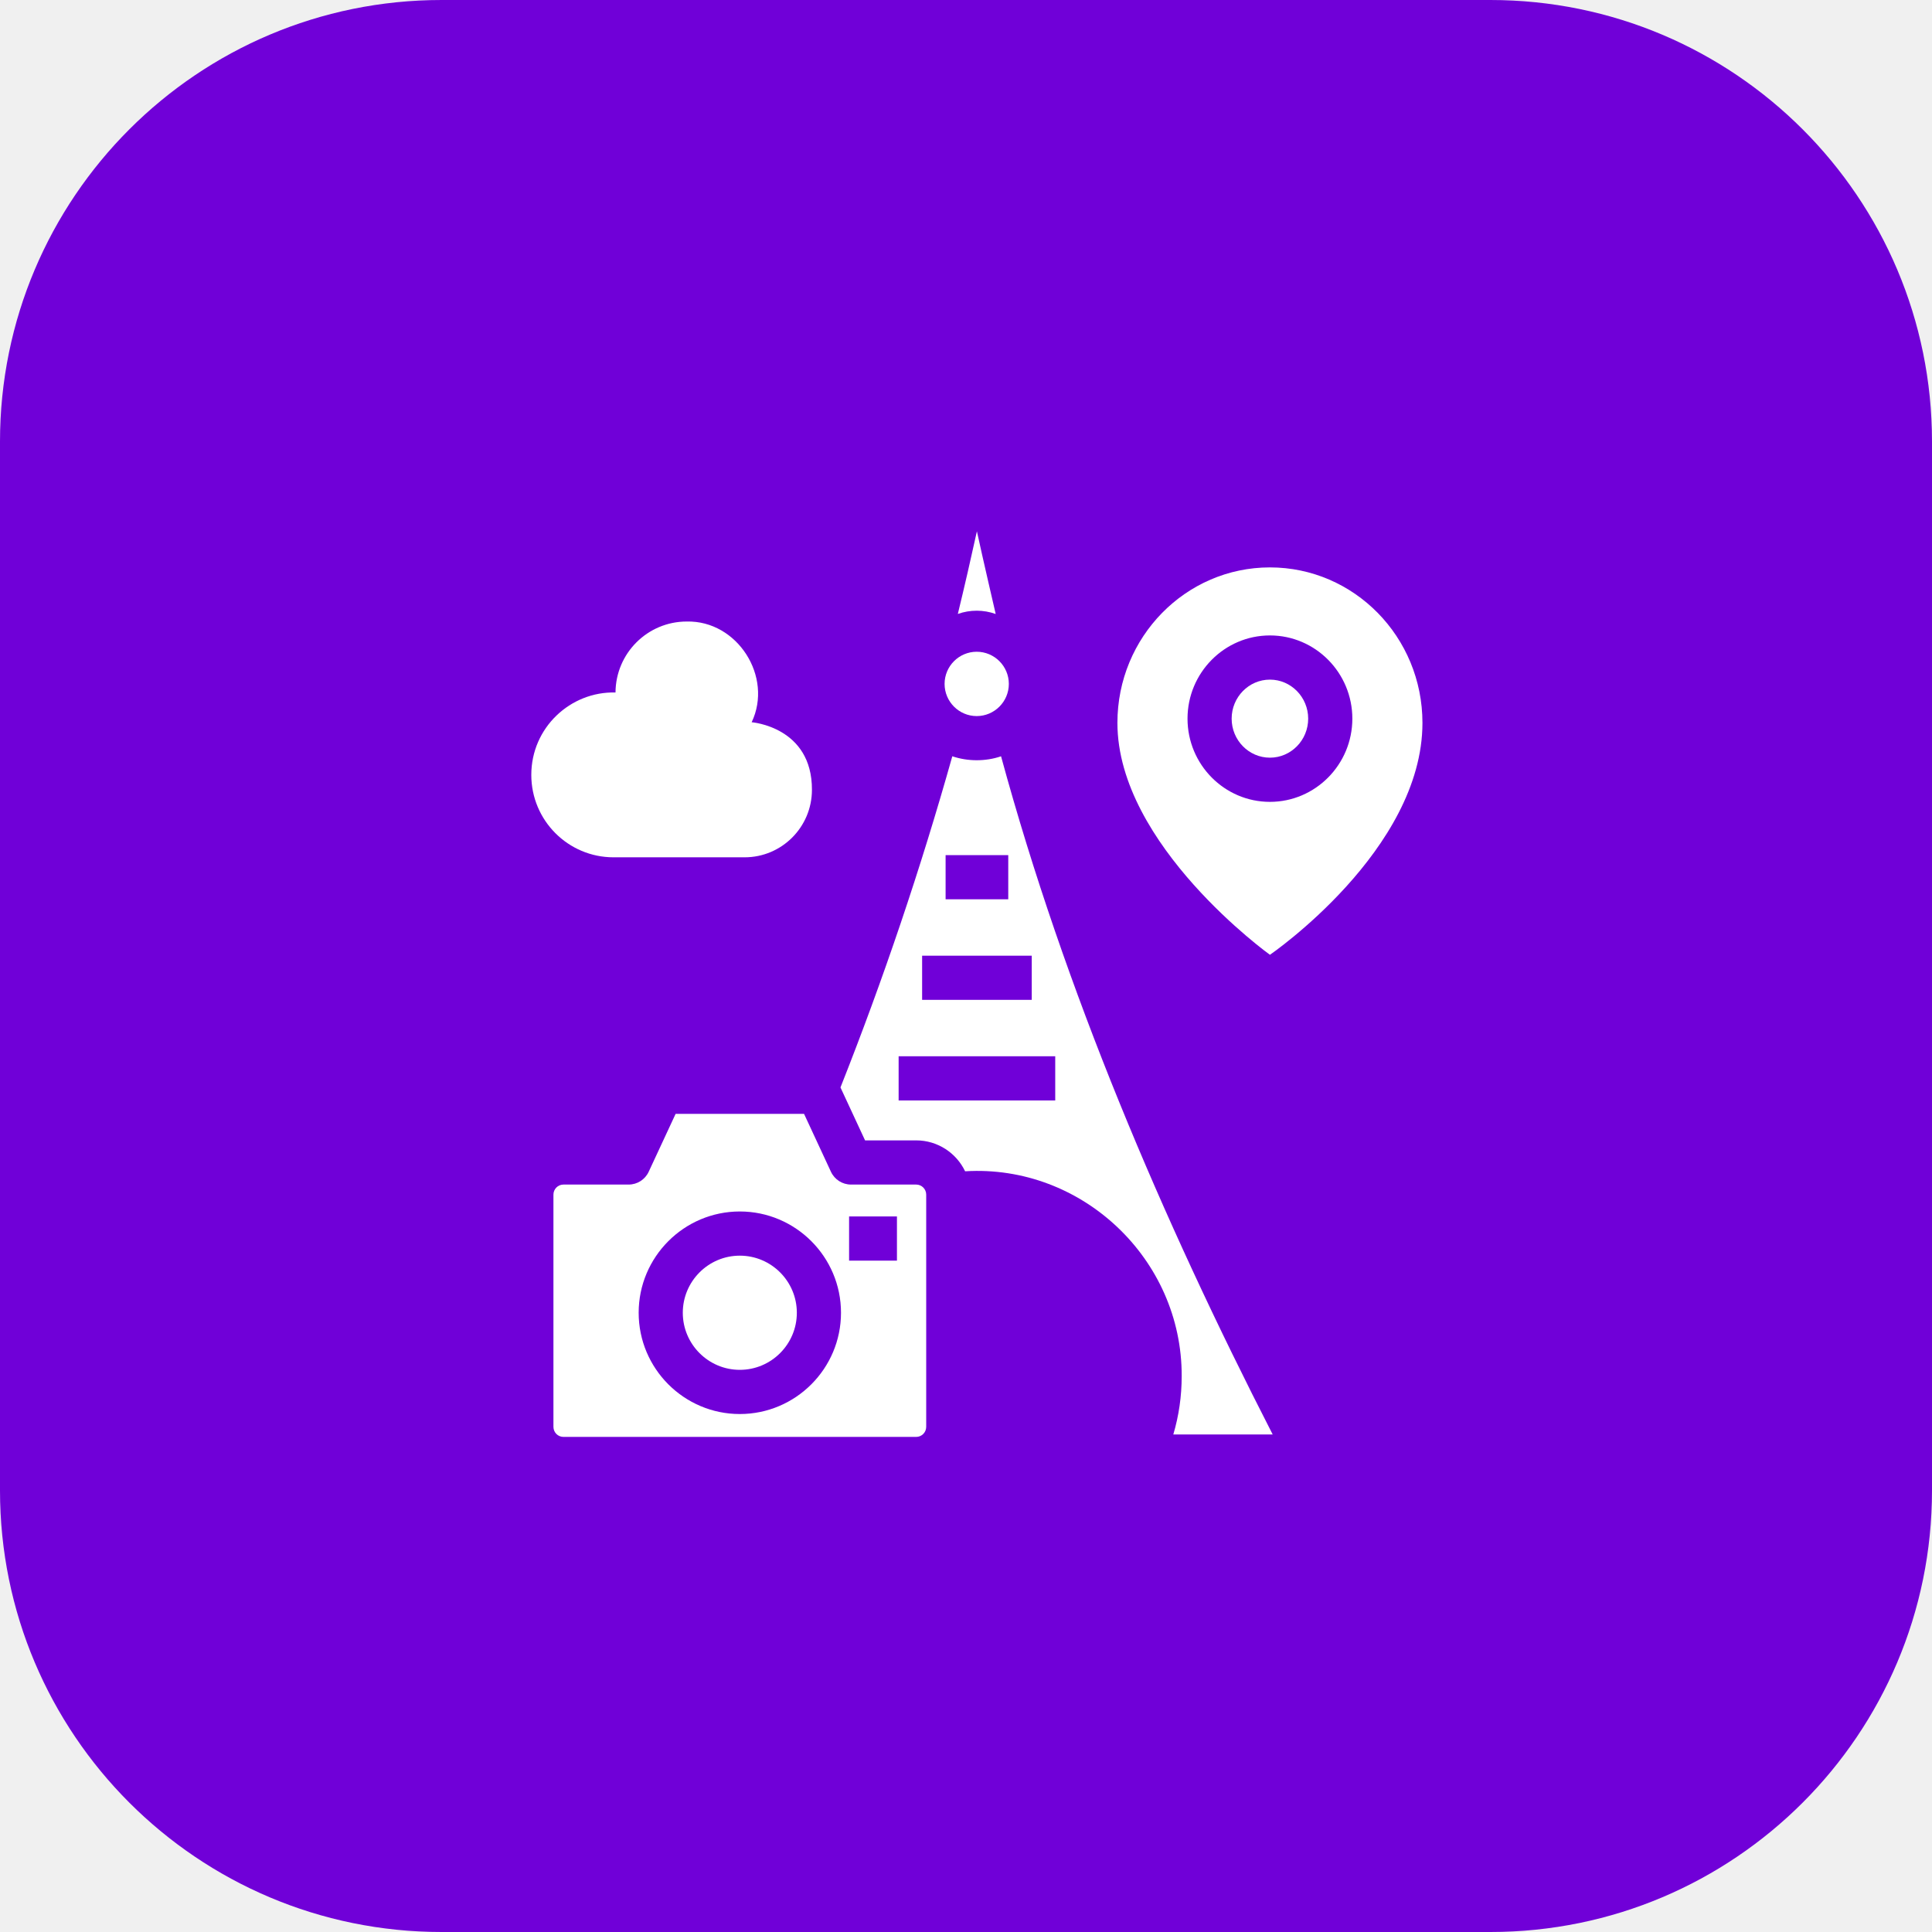
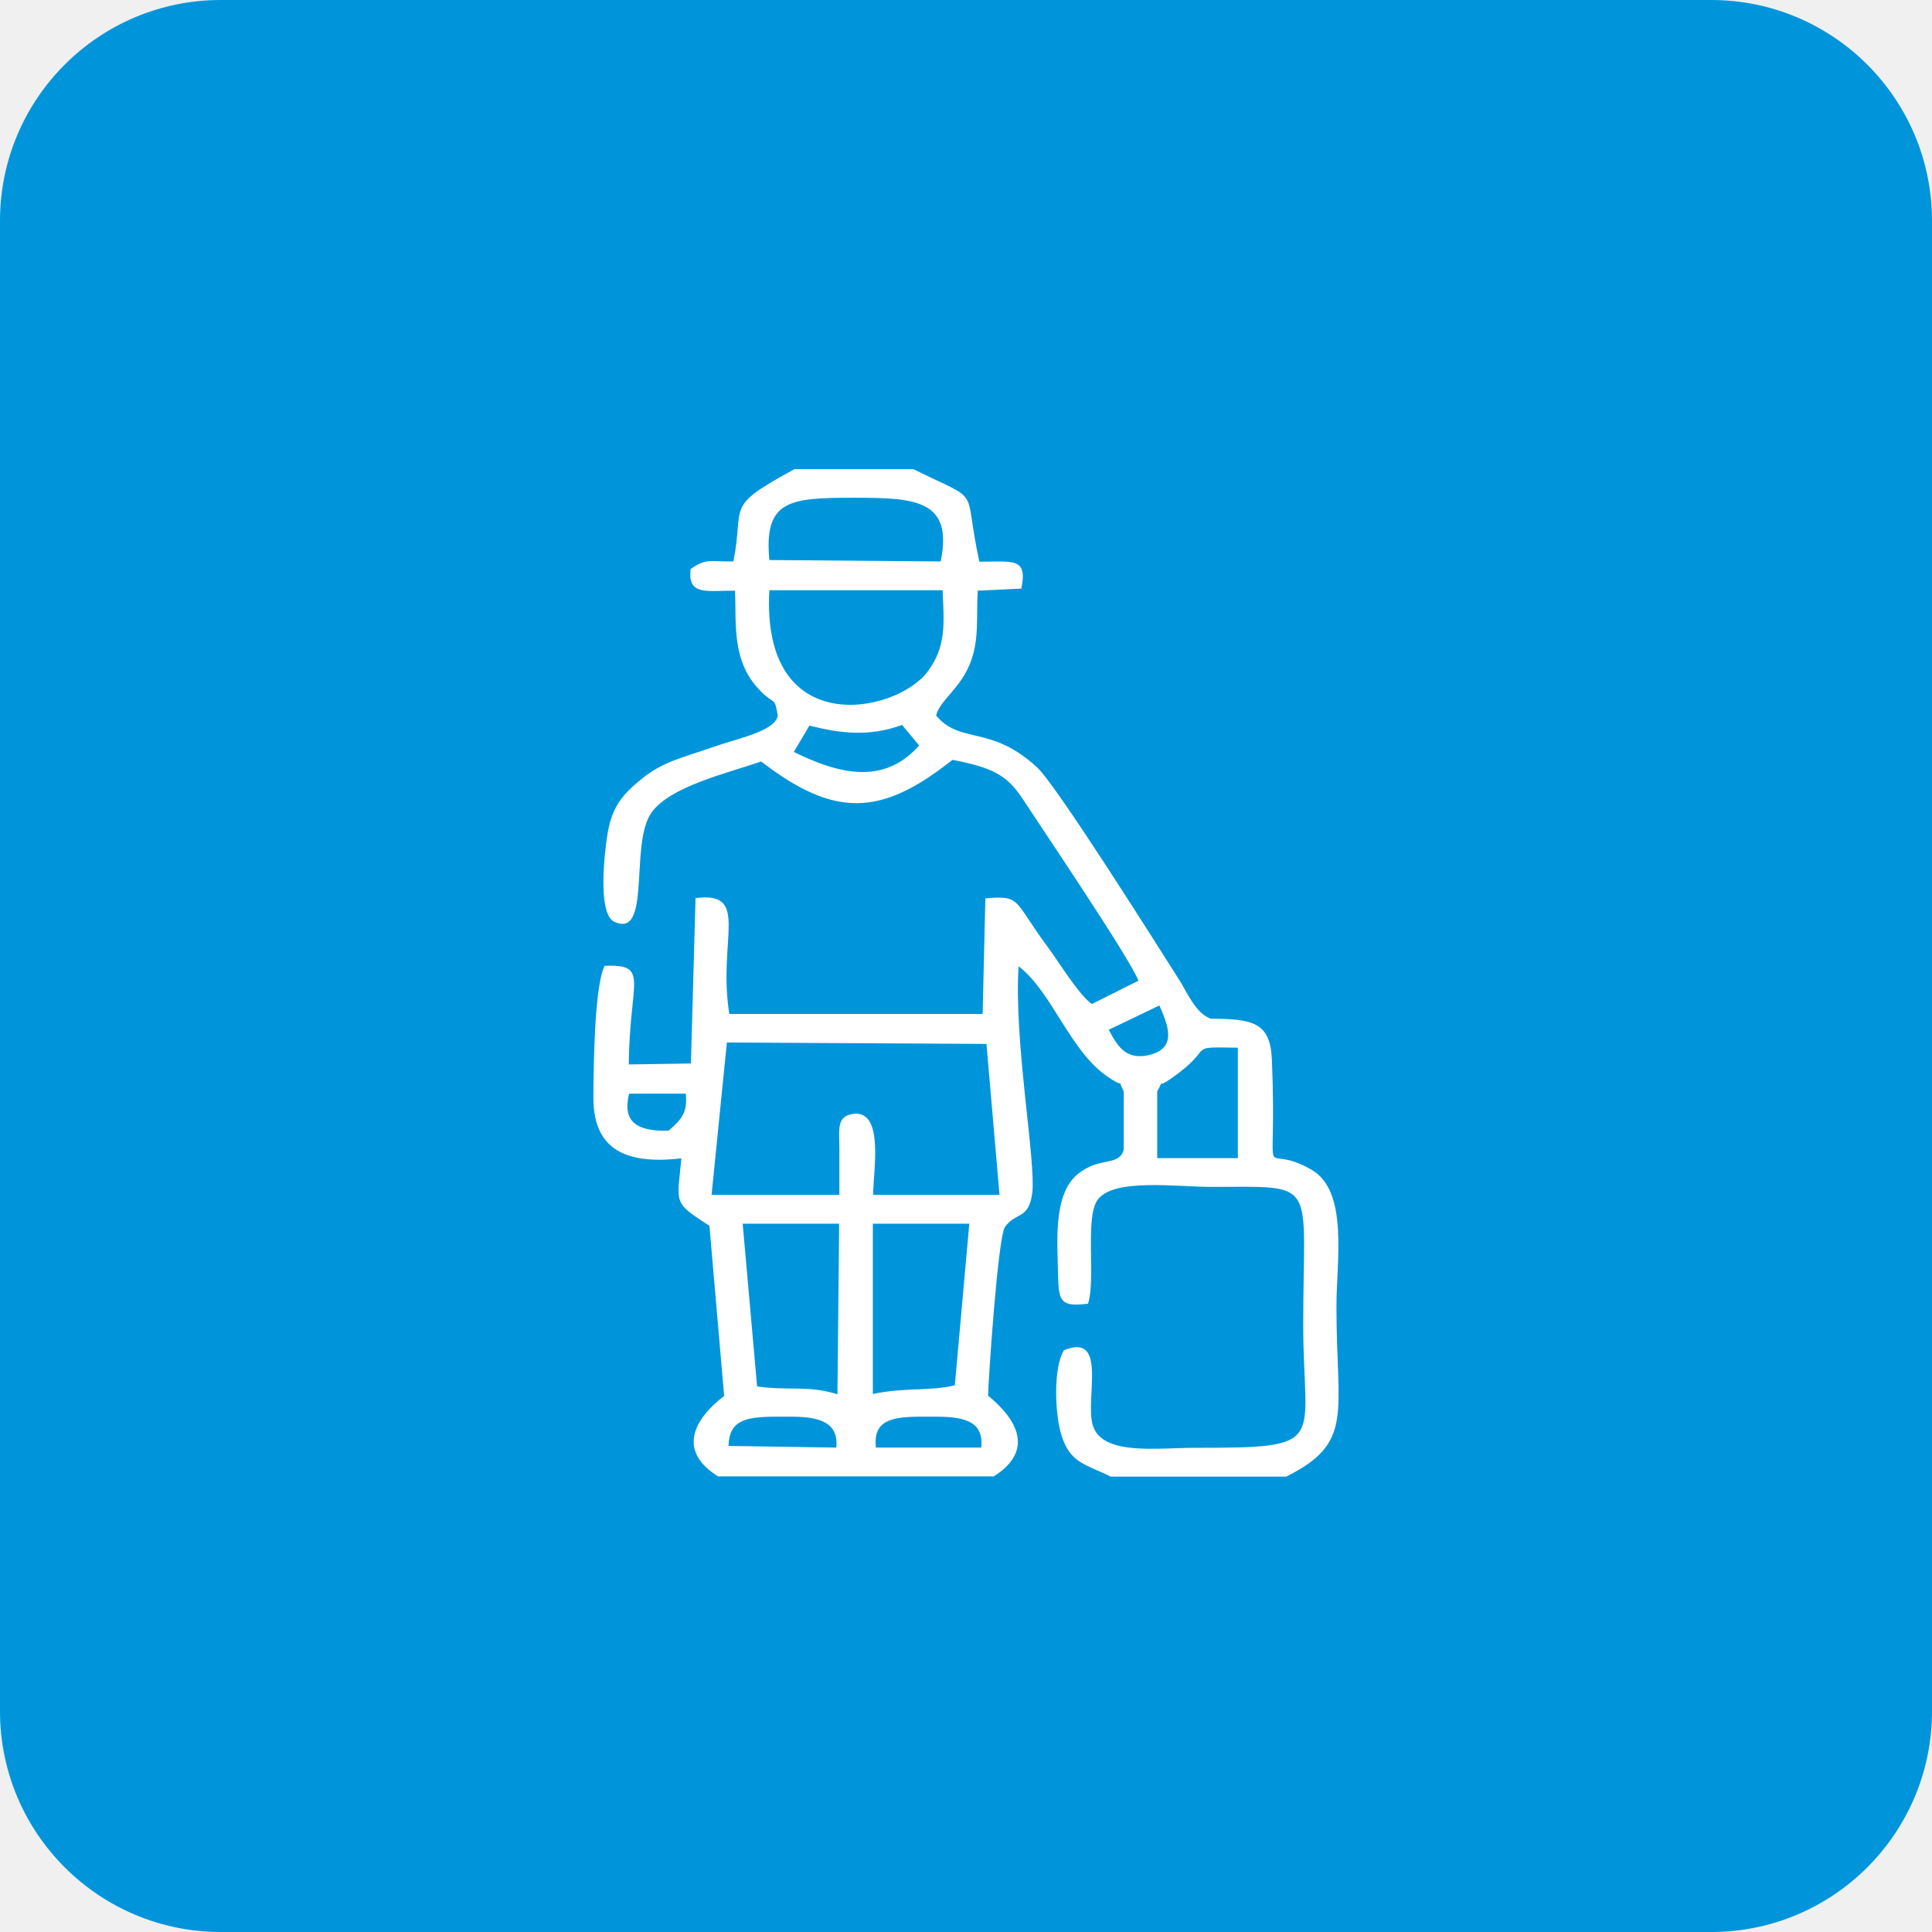
- <svg xmlns="http://www.w3.org/2000/svg" width="70" height="70" viewBox="0 0 70 70" fill="none">
-   <rect width="70" height="70" rx="16" fill="#7000D8" />
-   <path d="M35.388 23.614C34.746 23.614 34.224 24.137 34.224 24.779C34.224 25.422 34.746 25.945 35.388 25.945C36.029 25.945 36.552 25.422 36.552 24.779C36.552 24.137 36.029 23.614 35.388 23.614Z" fill="white" />
-   <path d="M35.395 19.25C35.178 20.236 34.954 21.219 34.704 22.244C35.149 22.087 35.632 22.088 36.076 22.246C36.076 22.246 35.596 20.181 35.395 19.25Z" fill="white" />
-   <path d="M46.112 51.974C42.098 44.142 38.588 35.906 36.27 27.402C35.711 27.593 35.062 27.592 34.504 27.401C33.364 31.457 32.003 35.486 30.452 39.4L31.343 41.318H33.194C33.975 41.318 34.651 41.776 34.968 42.438C39.196 42.179 42.83 45.615 42.815 49.859C42.815 50.585 42.713 51.293 42.511 51.974H46.112V51.974ZM34.261 30.982H36.531V32.583H34.261V30.982ZM33.41 34.627H37.382V36.227H33.41V34.627ZM38.233 39.872H32.559V38.271H38.233V39.872Z" fill="white" />
-   <path d="M26.805 45.495C25.666 45.495 24.739 46.423 24.739 47.564C24.739 48.704 25.666 49.632 26.805 49.632C27.944 49.632 28.871 48.704 28.871 47.564C28.871 46.423 27.944 45.495 26.805 45.495Z" fill="white" />
-   <path d="M33.194 42.919H30.833C30.521 42.919 30.239 42.738 30.107 42.456L29.132 40.357H24.479L23.503 42.456C23.372 42.738 23.089 42.919 22.777 42.919H20.416C20.215 42.919 20.052 43.082 20.052 43.283V51.698C20.052 51.899 20.215 52.062 20.416 52.062H33.194C33.395 52.062 33.558 51.899 33.558 51.698V43.283C33.558 43.082 33.395 42.919 33.194 42.919ZM26.805 51.233C24.784 51.233 23.14 49.587 23.14 47.563C23.14 45.54 24.784 43.894 26.805 43.894C28.826 43.894 30.471 45.54 30.471 47.563C30.471 49.587 28.826 51.233 26.805 51.233ZM32.498 45.675H30.764V44.074H32.498V45.675Z" fill="white" />
-   <path d="M46.012 24.624C45.247 24.624 44.625 25.259 44.625 26.038C44.625 26.818 45.247 27.452 46.012 27.452C46.776 27.452 47.398 26.818 47.398 26.038C47.398 25.259 46.776 24.624 46.012 24.624Z" fill="white" />
-   <path d="M46.012 20.558C42.96 20.558 40.486 23.08 40.486 26.191C40.486 30.623 46.012 34.594 46.012 34.594C46.012 34.594 51.538 30.808 51.538 26.191C51.538 23.08 49.064 20.558 46.012 20.558ZM46.012 29.053C44.365 29.053 43.026 27.701 43.026 26.038C43.026 24.376 44.365 23.023 46.012 23.023C47.659 23.023 48.998 24.376 48.998 26.038C48.998 27.701 47.658 29.053 46.012 29.053Z" fill="white" />
-   <path d="M27.234 26.168C28.019 24.522 26.718 22.476 24.881 22.519C23.461 22.519 22.309 23.669 22.301 25.09C20.669 25.048 19.25 26.363 19.25 28.076C19.25 29.725 20.584 31.062 22.23 31.062H26.978C28.325 31.062 29.418 29.967 29.418 28.617C29.427 26.332 27.234 26.168 27.234 26.168Z" fill="white" />
+ <svg xmlns="http://www.w3.org/2000/svg" width="140" height="140" viewBox="0 0 140 140" fill="none">
+   <rect width="140" height="140" rx="16" fill="#0095DA" />
+   <path fill-rule="evenodd" clip-rule="evenodd" d="M68.304 42.77H55.751C55.139 53.678 64.909 51.746 67.219 48.668C68.6 46.839 68.403 45.095 68.304 42.77ZM55.751 40.582L68.166 40.684C69.094 36.188 66.271 36.069 61.87 36.069C57.231 36.069 55.337 36.222 55.751 40.582ZM57.508 54.481C60.863 56.139 64.08 56.874 66.607 54.019L65.363 52.532C62.975 53.404 60.942 53.148 58.652 52.583L57.527 54.481H57.508ZM51.547 86.587H60.824C60.824 85.493 60.824 84.382 60.824 83.271C60.824 81.903 60.567 80.809 61.929 80.706C64.08 80.552 63.271 84.946 63.271 86.587H72.429L71.482 75.646L52.672 75.543L51.567 86.553L51.547 86.587ZM48.448 81.937C49.336 81.151 49.849 80.655 49.692 79.253H45.586C45.073 81.322 46.178 81.989 48.448 81.937ZM80.344 74.62C80.916 75.663 81.528 76.962 83.462 76.398C85.357 75.834 84.548 74.107 84.015 72.859L80.344 74.62ZM83.857 79.082V83.92H89.7V75.919C85.732 75.868 88.278 75.8 84.805 78.193C83.66 78.98 84.469 78.005 83.857 79.082ZM63.251 101.016C65.521 100.521 67.376 100.828 69.192 100.384L70.238 88.673H63.251V101.016ZM54.883 100.469C57.192 100.794 58.534 100.367 60.685 101.033L60.804 89.135V88.673H53.817L54.863 100.469H54.883ZM52.79 104.778L60.606 104.897C60.764 103.136 59.501 102.658 57.369 102.658H56.244C53.915 102.658 52.85 102.965 52.79 104.778ZM63.468 104.897H71.107C71.284 103.085 70.041 102.658 67.87 102.658H66.745C64.514 102.658 63.271 102.965 63.468 104.897ZM52.04 106.983H72.015C75.015 105.085 73.653 102.811 71.6 101.136C71.62 99.991 72.311 89.647 72.824 88.912C73.594 87.818 74.541 88.4 74.798 86.468C75.094 84.211 73.456 75.475 73.811 70.021C76.239 71.868 77.521 76.176 80.285 78.039C81.725 79.014 80.837 77.971 81.43 79.082V83.305C81.094 84.553 79.693 83.784 78.114 85.066C76.278 86.553 76.633 90.058 76.673 92.434C76.712 94.298 76.87 94.725 78.844 94.469C79.416 92.674 78.607 88.229 79.535 86.946C80.679 85.356 85.278 86.006 87.686 86.006C95.641 86.006 94.436 85.322 94.436 95.973C94.436 104.658 96.41 104.914 86.561 104.914C83.877 104.914 79.91 105.496 79.199 103.324C78.587 101.427 80.324 96.537 77.107 97.837C76.337 99.016 76.416 102.367 76.91 103.974C77.541 106.043 78.666 106.094 80.482 107H93.213C98.147 104.521 96.844 102.487 96.844 94.674C96.844 91.323 97.733 86.314 95.029 84.758C91.101 82.519 92.581 86.912 92.167 76.808C92.048 74.09 90.825 73.834 87.726 73.817C86.64 73.423 86.028 71.919 85.456 71.013C83.68 68.226 76.574 56.926 75.153 55.609C71.798 52.498 69.607 53.968 67.83 51.848C68.126 50.72 69.567 49.916 70.297 48.07C70.988 46.343 70.732 44.668 70.85 42.804L74.008 42.651C74.482 40.377 73.416 40.702 70.969 40.702C69.725 35.043 71.344 36.53 66.192 34H57.567C52.396 36.804 53.975 36.53 53.146 40.684C51.369 40.702 51.192 40.445 50.047 41.232C49.81 43.198 51.231 42.787 53.264 42.804C53.363 45.215 53.008 47.882 55.04 50.002C56.126 51.147 56.106 50.378 56.363 51.848C56.166 52.994 53.54 53.472 51.507 54.19C49.494 54.891 48.073 55.182 46.553 56.396C45.073 57.593 44.303 58.481 43.987 60.653C43.83 61.713 43.297 66.021 44.441 66.756C47.264 68.192 45.586 61.166 47.205 58.892C48.547 56.994 52.613 56.054 55.159 55.182C60.429 59.234 63.804 59.217 69.015 55.062C71.916 55.609 72.982 56.191 74.067 57.832C75.528 60.071 81.864 69.423 82.495 71.064L79.12 72.757C78.153 72.073 76.692 69.645 75.883 68.568C73.416 65.234 74.028 64.875 71.403 65.098L71.205 73.475H52.85C51.981 68.072 54.409 64.568 50.402 65.081L50.067 77.065L45.566 77.133C45.606 71.081 47.126 69.85 43.81 69.987C43.06 71.56 43.02 77.219 43.001 79.441C42.961 83.117 45.093 84.433 49.376 83.938C49.06 87.288 48.744 87.1 51.409 88.827L52.474 101.153C50.264 102.846 49.06 105.154 52.06 107L52.04 106.983Z" fill="white" />
</svg>
